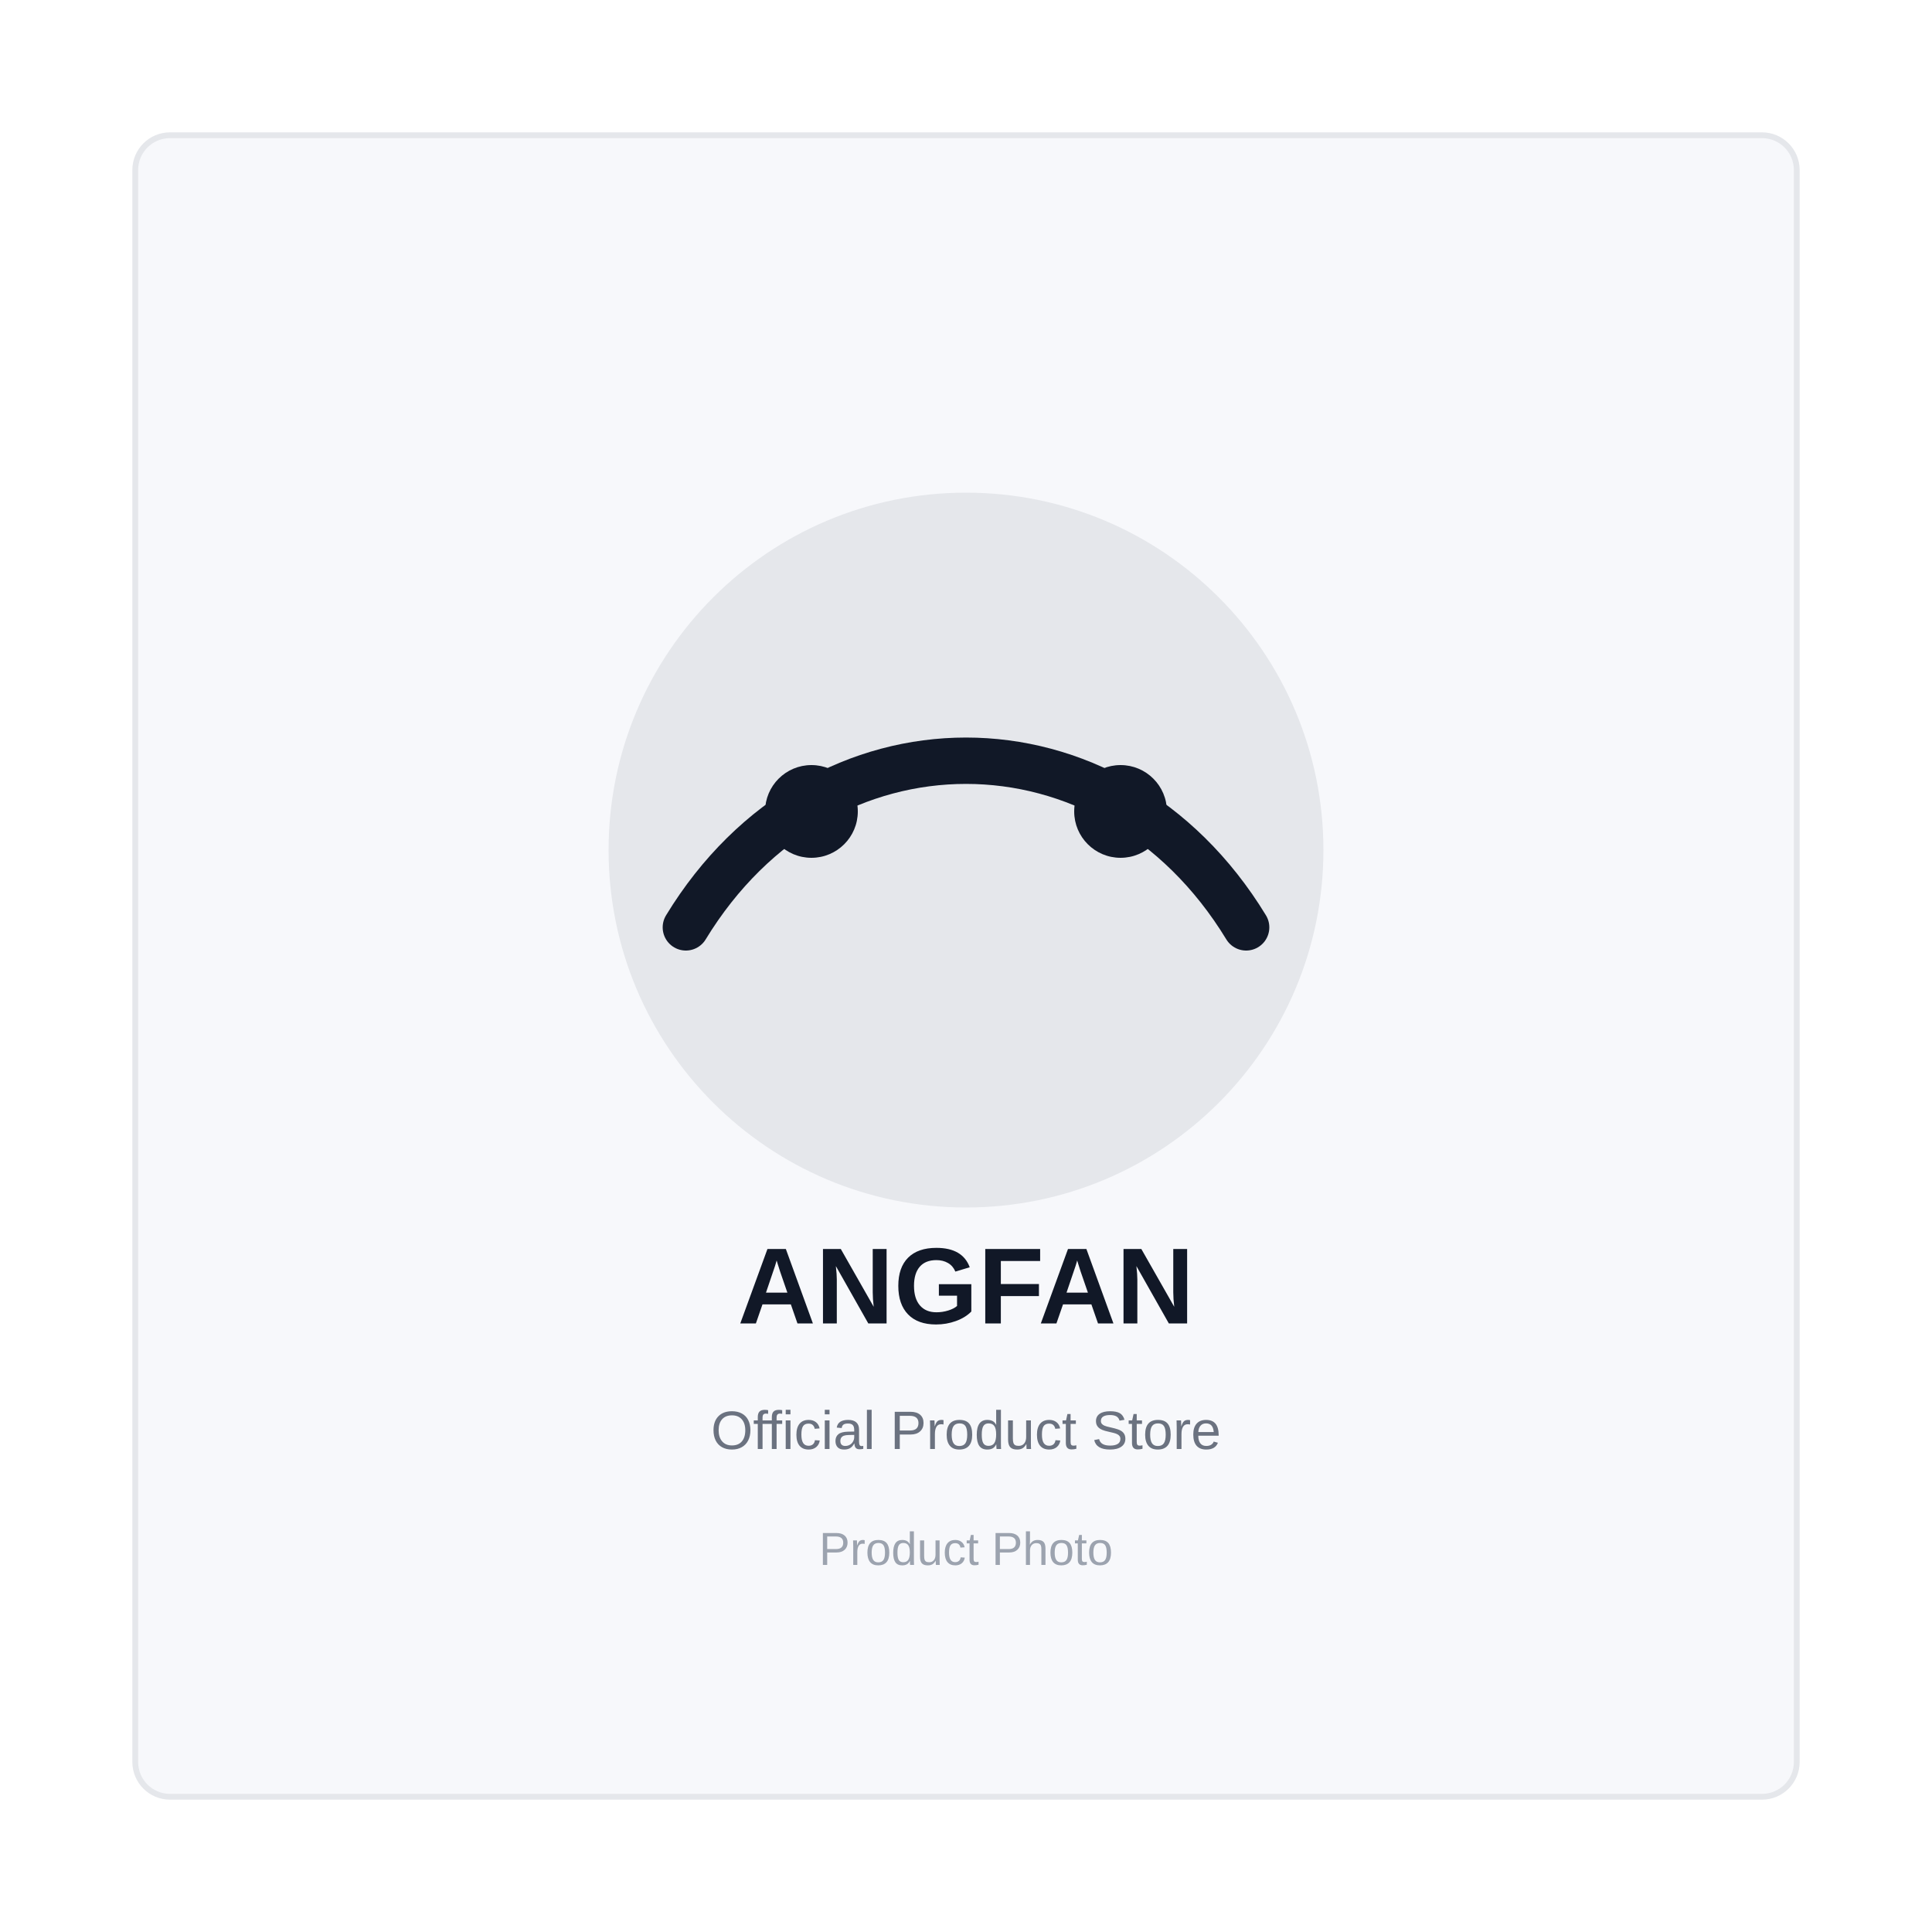
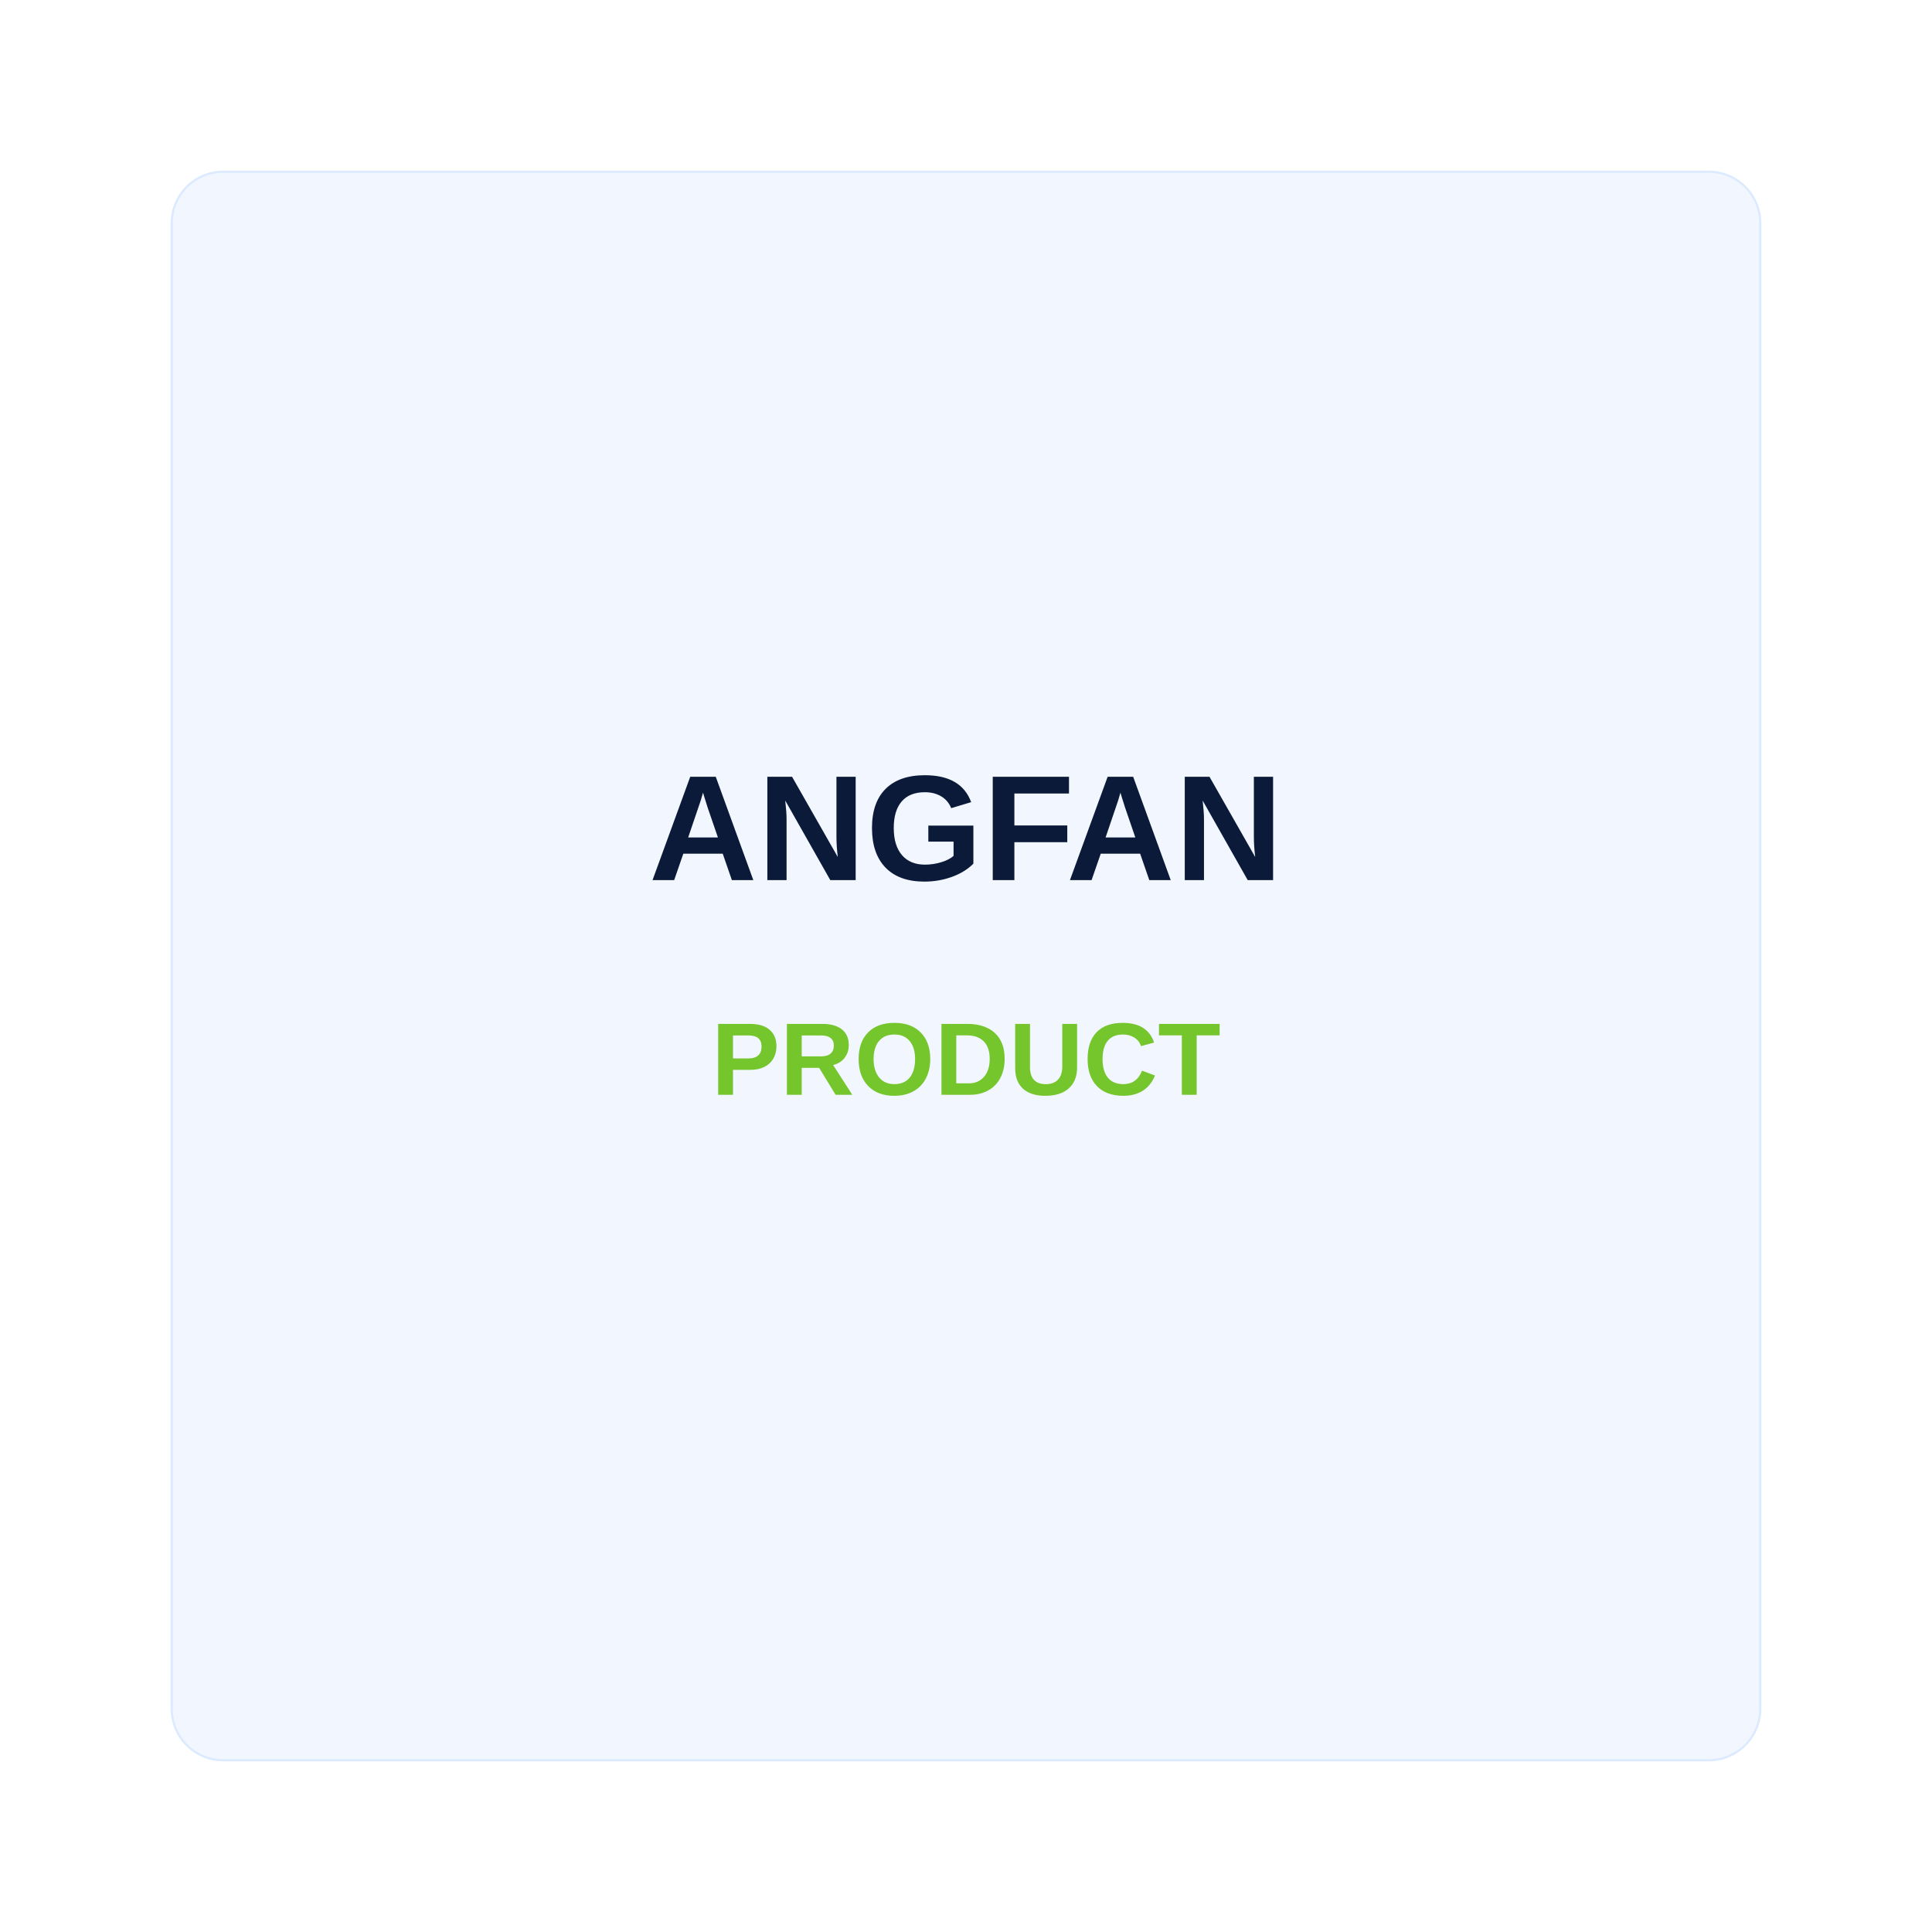
- <svg xmlns="http://www.w3.org/2000/svg" width="1000" height="1000" viewBox="0 0 1000 1000">
-   <rect width="1000" height="1000" fill="#ffffff" />
-   <rect x="70" y="70" width="860" height="860" rx="18" fill="#f7f8fb" stroke="#e5e7eb" stroke-width="3" />
-   <circle cx="500" cy="440" r="185" fill="#e5e7eb" />
-   <path d="M355 480c70-115 220-115 290 0" fill="none" stroke="#111827" stroke-width="24" stroke-linecap="round" />
-   <circle cx="420" cy="420" r="24" fill="#111827" />
-   <circle cx="580" cy="420" r="24" fill="#111827" />
-   <text x="500" y="685" text-anchor="middle" font-family="Arial,sans-serif" font-size="56" font-weight="700" fill="#111827">ANGFAN</text>
-   <text x="500" y="750" text-anchor="middle" font-family="Arial,sans-serif" font-size="28" fill="#6b7280">Official Product Store</text>
-   <text x="500" y="810" text-anchor="middle" font-family="Arial,sans-serif" font-size="24" fill="#9ca3af">Product Photo</text>
+ <svg xmlns="http://www.w3.org/2000/svg" width="900" height="900">
+   <rect width="900" height="900" fill="#fff" />
+   <rect x="80" y="80" width="740" height="740" rx="24" fill="#f2f7ff" stroke="#dbeafe" />
+   <text x="450" y="410" font-family="Arial" font-size="70" text-anchor="middle" font-weight="700" fill="#0b1a38">ANGFAN</text>
+   <text x="450" y="510" font-family="Arial" font-size="48" text-anchor="middle" font-weight="700" fill="#75c62d">PRODUCT</text>
</svg>
